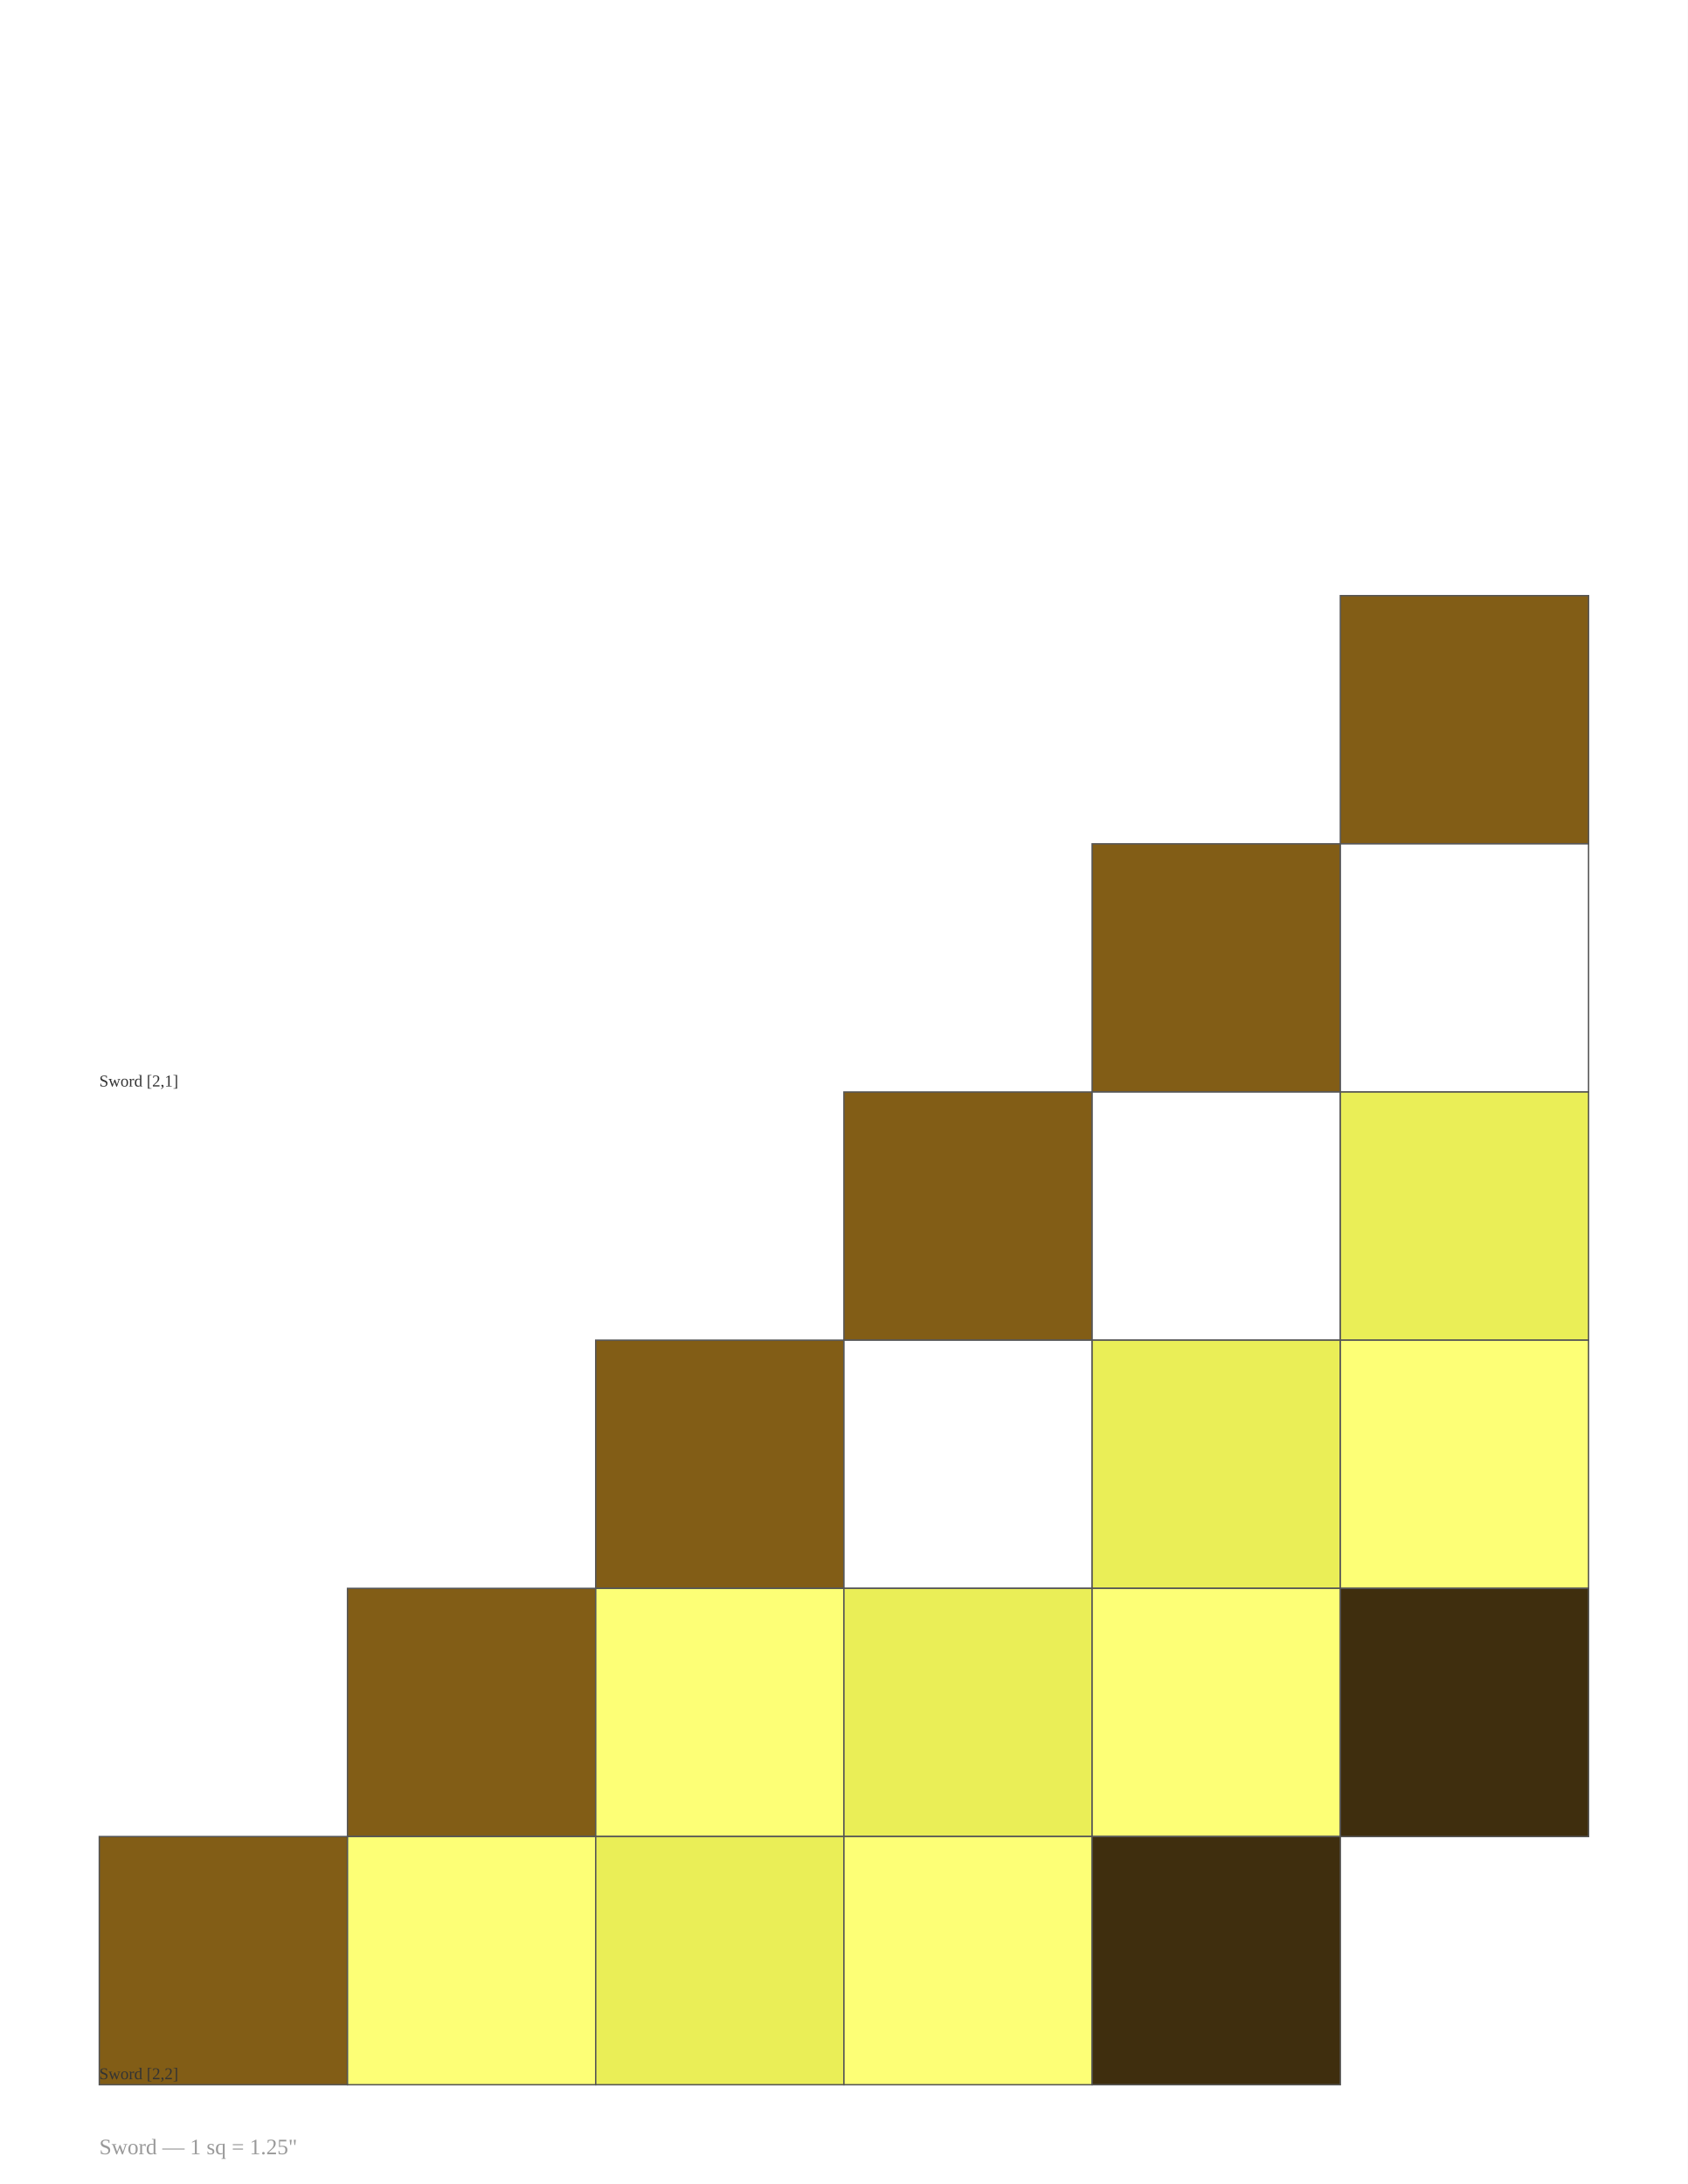
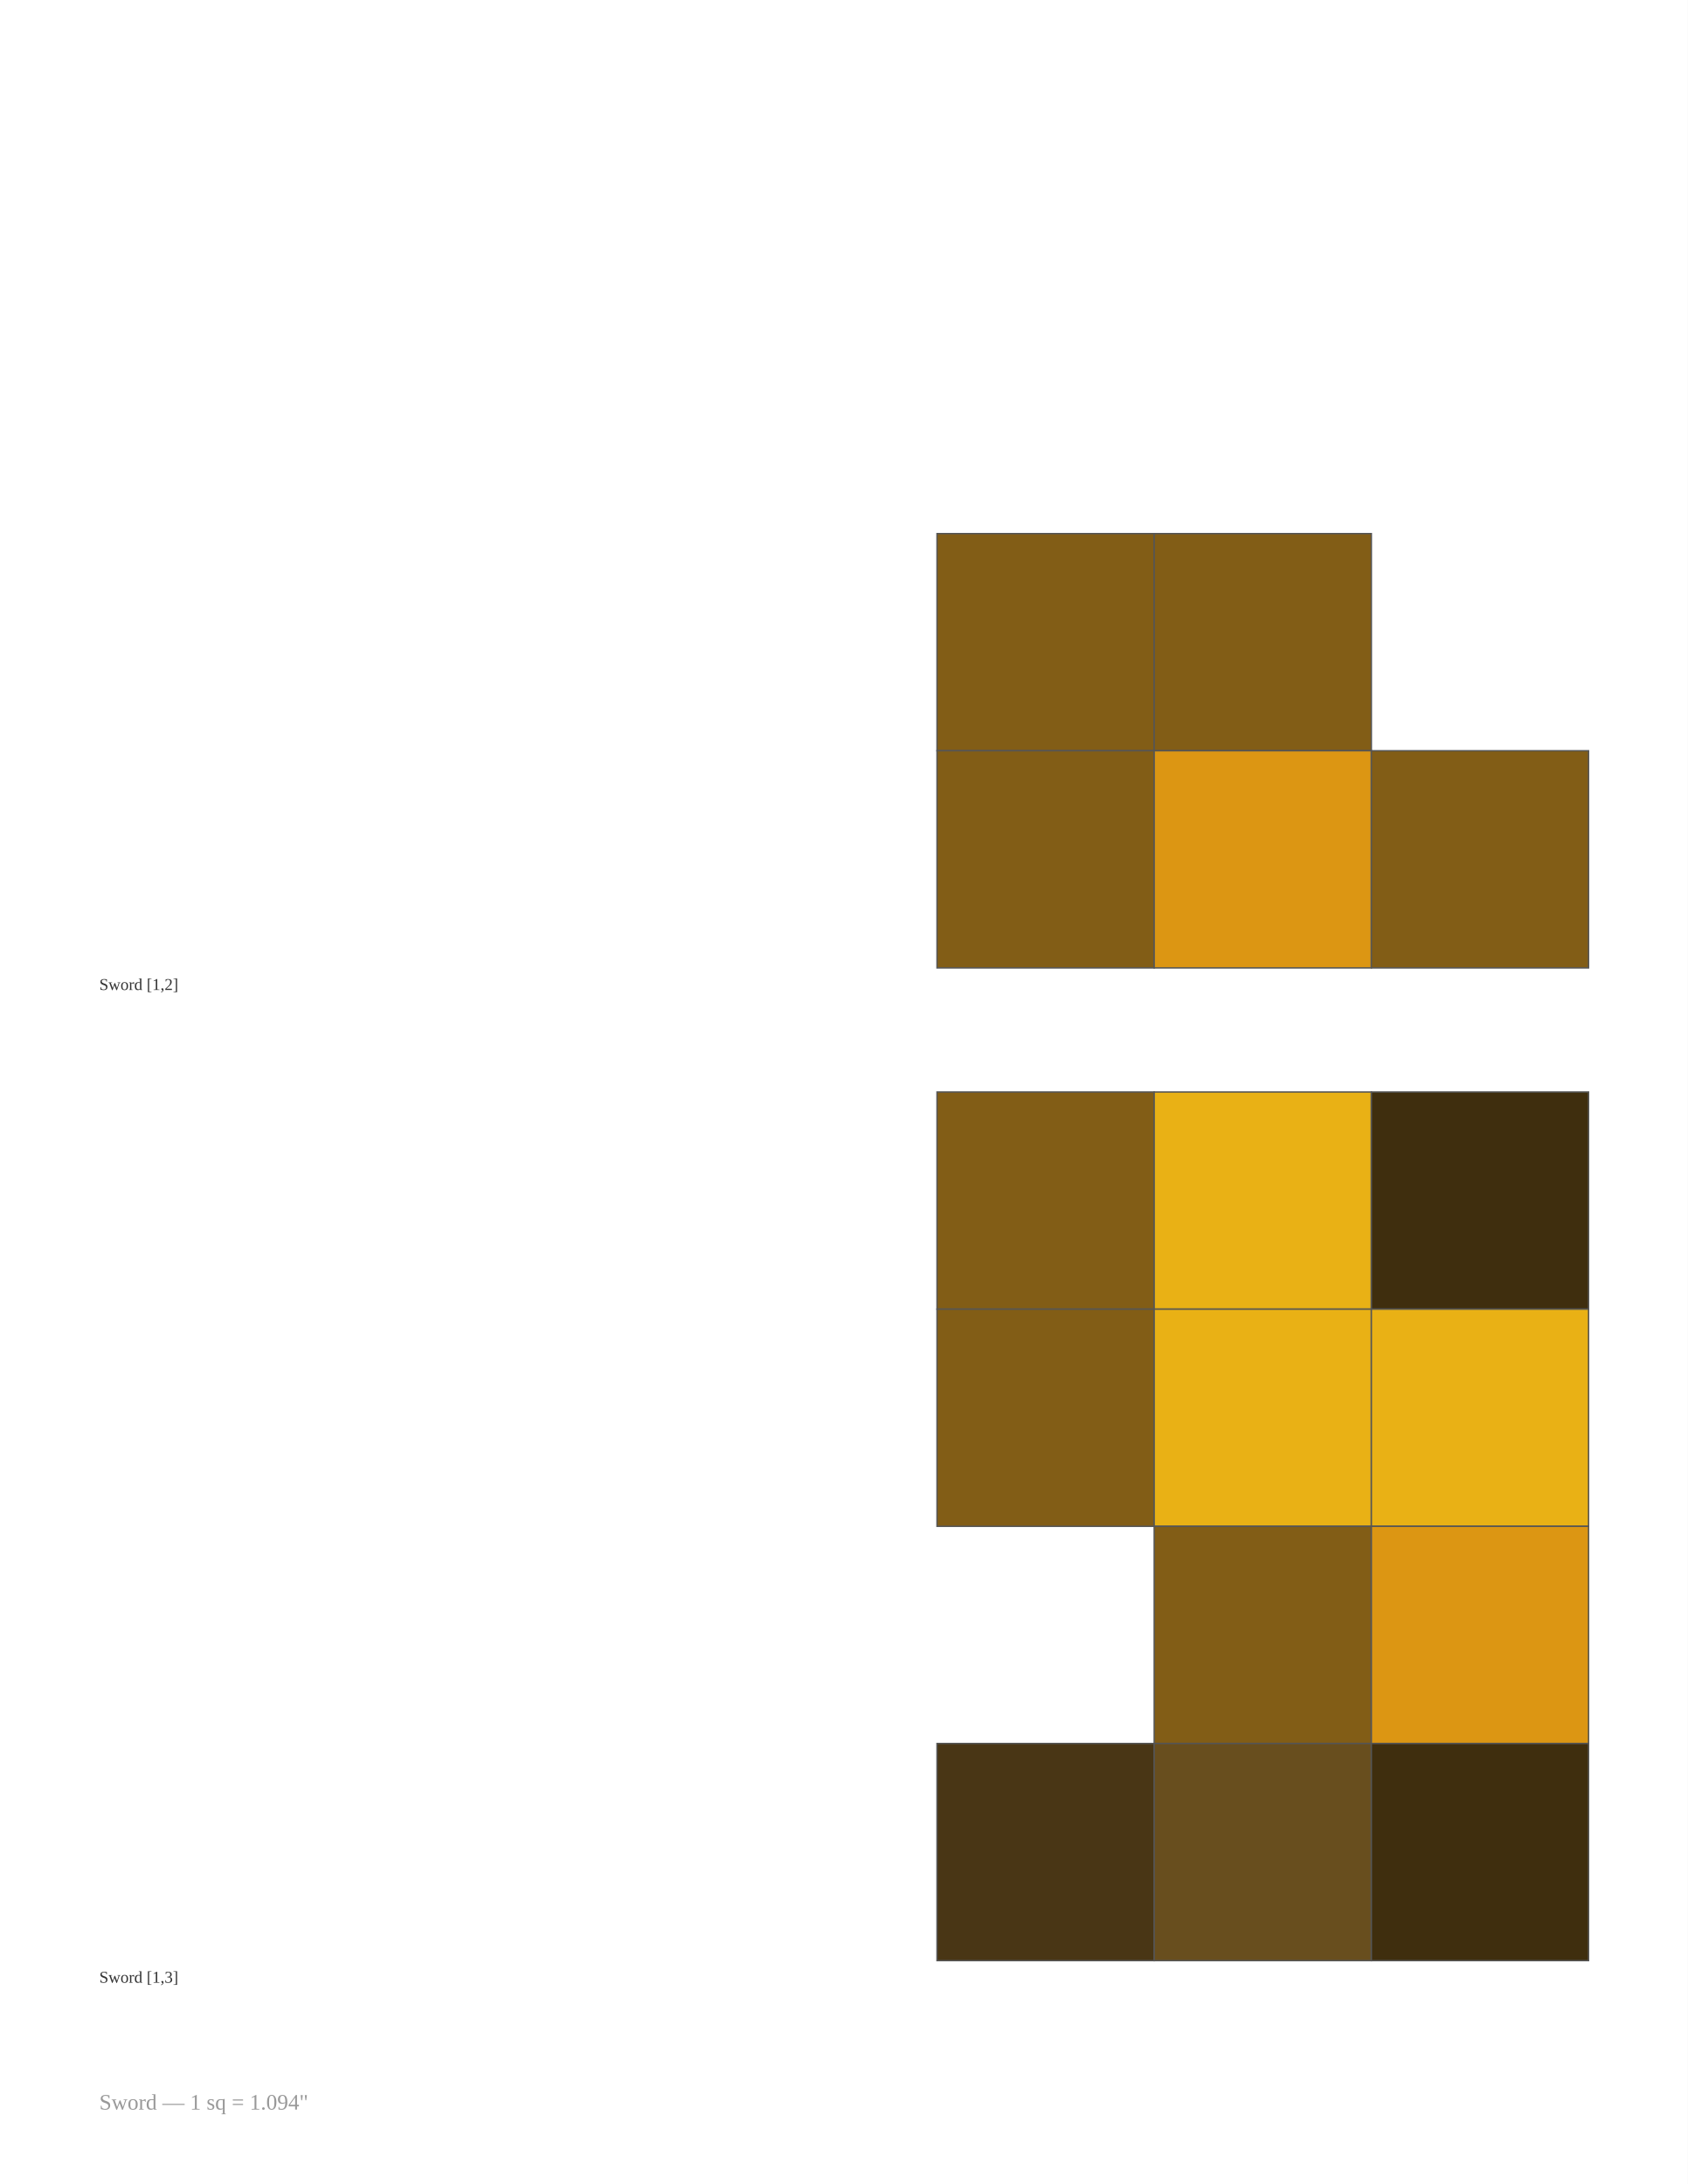
- <svg xmlns="http://www.w3.org/2000/svg" width="8.5in" height="11in" viewBox="0 0 612 792">
+ <svg xmlns="http://www.w3.org/2000/svg" width="8.5in" height="11in" viewBox="0 0 612.0 792.0">
  <rect width="100%" height="100%" fill="white" />
-   <rect x="486.0" y="216.0" width="90.0" height="90.0" fill="rgb(130,93,22)" stroke="#555" stroke-width="0.5" />
-   <rect x="396.0" y="306.0" width="90.0" height="90.0" fill="rgb(130,93,22)" stroke="#555" stroke-width="0.5" />
-   <rect x="486.0" y="306.0" width="90.0" height="90.0" fill="rgb(255,255,255)" stroke="#555" stroke-width="0.5" />
-   <text x="36.0" y="394.0" font-size="6" fill="#333">Sword [2,1]</text>
-   <rect x="306.0" y="396.0" width="90.0" height="90.0" fill="rgb(130,93,22)" stroke="#555" stroke-width="0.5" />
-   <rect x="396.0" y="396.0" width="90.0" height="90.0" fill="rgb(255,255,255)" stroke="#555" stroke-width="0.5" />
-   <rect x="486.0" y="396.0" width="90.0" height="90.0" fill="rgb(234,238,87)" stroke="#555" stroke-width="0.5" />
-   <rect x="216.0" y="486.0" width="90.0" height="90.0" fill="rgb(130,93,22)" stroke="#555" stroke-width="0.5" />
-   <rect x="306.0" y="486.0" width="90.0" height="90.0" fill="rgb(255,255,255)" stroke="#555" stroke-width="0.5" />
-   <rect x="396.0" y="486.0" width="90.0" height="90.0" fill="rgb(234,238,87)" stroke="#555" stroke-width="0.5" />
-   <rect x="486.0" y="486.0" width="90.0" height="90.0" fill="rgb(253,255,118)" stroke="#555" stroke-width="0.5" />
-   <rect x="126.0" y="576.0" width="90.0" height="90.0" fill="rgb(130,93,22)" stroke="#555" stroke-width="0.5" />
-   <rect x="216.0" y="576.0" width="90.0" height="90.0" fill="rgb(253,255,118)" stroke="#555" stroke-width="0.5" />
-   <rect x="306.0" y="576.0" width="90.0" height="90.0" fill="rgb(234,238,87)" stroke="#555" stroke-width="0.5" />
-   <rect x="396.0" y="576.0" width="90.0" height="90.0" fill="rgb(253,255,118)" stroke="#555" stroke-width="0.5" />
-   <rect x="486.0" y="576.0" width="90.0" height="90.0" fill="rgb(63,46,14)" stroke="#555" stroke-width="0.5" />
-   <rect x="36.0" y="666.0" width="90.0" height="90.0" fill="rgb(130,93,22)" stroke="#555" stroke-width="0.5" />
-   <rect x="126.0" y="666.0" width="90.0" height="90.0" fill="rgb(253,255,118)" stroke="#555" stroke-width="0.5" />
-   <rect x="216.0" y="666.0" width="90.0" height="90.0" fill="rgb(234,238,87)" stroke="#555" stroke-width="0.5" />
-   <rect x="306.0" y="666.0" width="90.0" height="90.0" fill="rgb(253,255,118)" stroke="#555" stroke-width="0.5" />
-   <rect x="396.0" y="666.0" width="90.0" height="90.0" fill="rgb(63,46,14)" stroke="#555" stroke-width="0.5" />
-   <text x="36.0" y="754.0" font-size="6" fill="#333">Sword [2,2]</text>
-   <text x="36" y="781.2" font-size="8" fill="#999">Sword — 1 sq = 1.25"</text>
+   <rect x="339.75" y="193.5" width="78.75" height="78.75" fill="rgb(130,93,22)" stroke="#555" stroke-width="0.5" />
+   <rect x="418.5" y="193.5" width="78.75" height="78.75" fill="rgb(130,93,22)" stroke="#555" stroke-width="0.5" />
+   <rect x="339.75" y="272.25" width="78.75" height="78.75" fill="rgb(130,93,22)" stroke="#555" stroke-width="0.5" />
+   <rect x="418.5" y="272.25" width="78.75" height="78.75" fill="rgb(220,150,19)" stroke="#555" stroke-width="0.5" />
+   <rect x="497.25" y="272.25" width="78.75" height="78.75" fill="rgb(130,93,22)" stroke="#555" stroke-width="0.5" />
+   <text x="36.0" y="359.0" font-size="6" fill="#333">Sword [1,2]</text>
+   <rect x="339.75" y="396.0" width="78.75" height="78.75" fill="rgb(130,93,22)" stroke="#555" stroke-width="0.5" />
+   <rect x="418.5" y="396.0" width="78.75" height="78.75" fill="rgb(233,177,21)" stroke="#555" stroke-width="0.5" />
+   <rect x="497.25" y="396.0" width="78.75" height="78.75" fill="rgb(63,46,14)" stroke="#555" stroke-width="0.5" />
+   <rect x="339.75" y="474.75" width="78.75" height="78.75" fill="rgb(130,93,22)" stroke="#555" stroke-width="0.5" />
+   <rect x="418.5" y="474.75" width="78.75" height="78.75" fill="rgb(233,177,21)" stroke="#555" stroke-width="0.5" />
+   <rect x="497.25" y="474.75" width="78.75" height="78.75" fill="rgb(233,177,21)" stroke="#555" stroke-width="0.5" />
+   <rect x="418.5" y="553.5" width="78.75" height="78.75" fill="rgb(130,93,22)" stroke="#555" stroke-width="0.5" />
+   <rect x="497.25" y="553.5" width="78.75" height="78.75" fill="rgb(220,150,19)" stroke="#555" stroke-width="0.5" />
+   <rect x="339.75" y="632.25" width="78.75" height="78.75" fill="rgb(73,54,21)" stroke="#555" stroke-width="0.5" />
+   <rect x="418.5" y="632.25" width="78.75" height="78.75" fill="rgb(104,78,30)" stroke="#555" stroke-width="0.5" />
+   <rect x="497.25" y="632.25" width="78.75" height="78.75" fill="rgb(63,46,14)" stroke="#555" stroke-width="0.5" />
+   <text x="36.0" y="719.0" font-size="6" fill="#333">Sword [1,3]</text>
+   <text x="36.0" y="765.0" font-size="8" fill="#999">Sword — 1 sq = 1.094"</text>
</svg>
